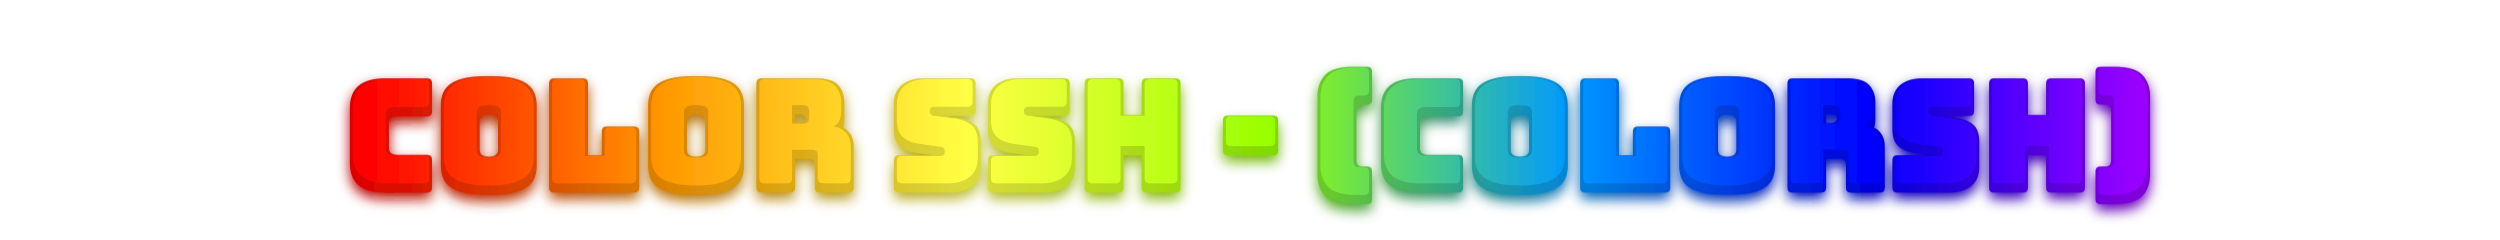
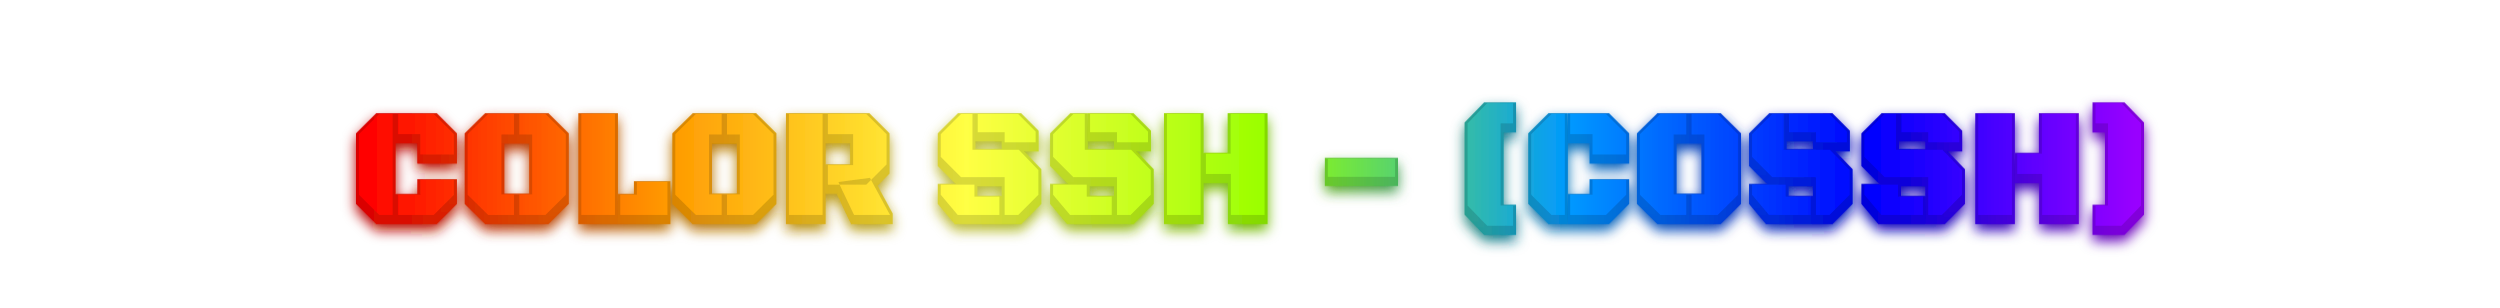
- <svg xmlns="http://www.w3.org/2000/svg" width="1174.419px" height="112.4px" viewBox="-337.209 18.8 1174.419 112.4" style="background: none;" preserveAspectRatio="xMidYMid">
+ <svg xmlns="http://www.w3.org/2000/svg" width="1187.638px" height="146px" viewBox="-343.819 2 1187.638 146" style="background: rgba(0, 0, 0, 0);" preserveAspectRatio="xMidYMid">
  <defs>
    <linearGradient id="editing-rainbow-gradient" x1="0" x2="1" y1="0.5" y2="0.5" gradientUnits="objectBoundingBox">
      <stop offset="0.00" stop-color="#f00" />
      <stop offset="0.17" stop-color="#f90" />
      <stop offset="0.34" stop-color="#ff4" />
      <stop offset="0.51" stop-color="#9f0" />
      <stop offset="0.68" stop-color="#09f" />
      <stop offset="0.85" stop-color="#00f" />
-       <stop offset="1.00" stop-color="#9900ff" />
+       <stop offset="1.00" stop-color="#90f" />
    </linearGradient>
    <filter id="editing-rainbow" x="-100%" y="-100%" width="300%" height="300%">
      <feMorphology operator="dilate" radius="1,2" in="SourceGraphic" result="dilate" />
      <feColorMatrix in="dilate" result="color" type="matrix" values="0.7 0 0 0 0  0 0.7 0 0 0  0 0 0.7 0 0  0 0 0 1 0" />
      <feOffset dy="2" result="offset" />
      <feGaussianBlur stdDeviation="3" />
      <feOffset dy="3" />
      <feColorMatrix result="blur" type="matrix" values="0.7 0 0 0 0  0 0.7 0 0 0  0 0 0.7 0 0  0 0 0 1 0" />
      <feMerge>
        <feMergeNode in="blur" />
        <feMergeNode in="offset" />
        <feMergeNode in="SourceGraphic" />
      </feMerge>
    </filter>
  </defs>
  <g filter="url(#editing-rainbow)">
-     <g transform="translate(-175.37, 104.92)">
-       <path d="M37.26 0L37.26 0L20.67 0L20.67 0Q12.17 0 8.06-3.40L8.06-3.40L8.06-3.40Q3.94-6.80 3.94-13.87L3.94-13.87L3.94-35.02L3.94-35.02Q3.94-42.09 8.06-45.53L8.06-45.53L8.06-45.53Q12.17-48.96 20.67-48.96L20.67-48.96L37.26-48.96L37.26-48.96Q38.56-48.96 39.13-48.38L39.13-48.38L39.13-48.38Q39.71-47.80 39.71-46.51L39.71-46.51L39.71-38.28L39.71-38.28Q39.71-36.99 39.13-36.41L39.13-36.41L39.13-36.41Q38.56-35.84 37.26-35.84L37.26-35.84L23.60-35.84L23.60-35.84Q21.49-35.84 20.47-34.99L20.47-34.99L20.47-34.99Q19.45-34.14 19.45-32.44L19.45-32.44L19.45-16.25L19.45-16.25Q19.45-14.55 20.47-13.77L20.47-13.77L20.47-13.77Q21.49-12.99 23.60-12.99L23.60-12.99L37.26-12.99L37.26-12.99Q38.56-12.99 39.13-12.41L39.13-12.41L39.13-12.41Q39.71-11.83 39.71-10.54L39.71-10.54L39.71-2.45L39.71-2.45Q39.71-1.16 39.13-0.58L39.13-0.58L39.13-0.58Q38.56 0 37.26 0ZM88.88-36.04L88.88-12.85L88.88-12.85Q88.88-9.72 87.96-7.17L87.96-7.17L87.96-7.17Q87.04-4.62 84.69-2.82L84.69-2.82L84.69-2.82Q82.35-1.02 78.23 0L78.23 0L78.23 0Q74.12 1.02 67.80 1.02L67.80 1.02L67.80 1.02Q61.47 1.02 57.32 0L57.32 0L57.32 0Q53.18-1.02 50.83-2.82L50.83-2.82L50.83-2.82Q48.48-4.62 47.57-7.17L47.57-7.17L47.57-7.17Q46.65-9.72 46.65-12.85L46.65-12.85L46.65-36.04L46.65-36.04Q46.65-39.17 47.57-41.72L47.57-41.72L47.57-41.72Q48.48-44.27 50.83-46.10L50.83-46.10L50.83-46.10Q53.18-47.94 57.32-48.96L57.32-48.96L57.32-48.96Q61.47-49.98 67.80-49.98L67.80-49.98L67.80-49.98Q74.12-49.98 78.23-48.96L78.23-48.96L78.23-48.96Q82.35-47.94 84.69-46.10L84.69-46.10L84.69-46.10Q87.04-44.27 87.96-41.72L87.96-41.72L87.96-41.72Q88.88-39.17 88.88-36.04L88.88-36.04ZM62.08-33.59L62.08-15.30L62.08-15.30Q62.08-13.94 63.10-13.02L63.10-13.02L63.10-13.02Q64.12-12.10 67.80-12.10L67.80-12.10L67.80-12.10Q71.47-12.10 72.49-13.02L72.49-13.02L72.49-13.02Q73.51-13.94 73.51-15.30L73.51-15.30L73.51-33.59L73.51-33.59Q73.51-34.88 72.49-35.80L72.49-35.80L72.49-35.80Q71.47-36.72 67.80-36.72L67.80-36.72L67.80-36.72Q64.12-36.72 63.10-35.80L63.10-35.80L63.10-35.80Q62.08-34.88 62.08-33.59L62.08-33.59ZM134.57 0L134.57 0L99.96 0L99.96 0Q98.67 0 98.09-0.58L98.09-0.58L98.09-0.58Q97.51-1.16 97.51-2.45L97.51-2.45L97.51-46.51L97.51-46.51Q97.51-47.80 98.09-48.38L98.09-48.38L98.09-48.38Q98.67-48.96 99.96-48.96L99.96-48.96L110.50-48.96L110.50-48.96Q111.79-48.96 112.37-48.38L112.37-48.38L112.37-48.38Q112.95-47.80 112.95-46.51L112.95-46.51L112.95-12.85L122.26-12.85L122.26-23.87L122.26-23.87Q122.26-25.16 122.84-25.74L122.84-25.74L122.84-25.74Q123.42-26.32 124.71-26.32L124.71-26.32L134.57-26.32L134.57-26.32Q135.86-26.32 136.44-25.74L136.44-25.74L136.44-25.74Q137.02-25.16 137.02-23.87L137.02-23.87L137.02-2.45L137.02-2.45Q137.02-1.16 136.44-0.58L136.44-0.58L136.44-0.58Q135.86 0 134.57 0ZM186.25-36.04L186.25-12.85L186.25-12.85Q186.25-9.72 185.33-7.17L185.33-7.17L185.33-7.17Q184.42-4.62 182.07-2.82L182.07-2.82L182.07-2.82Q179.72-1.02 175.61 0L175.61 0L175.61 0Q171.50 1.02 165.17 1.02L165.17 1.02L165.17 1.02Q158.85 1.02 154.70 0L154.70 0L154.70 0Q150.55-1.02 148.21-2.82L148.21-2.82L148.21-2.82Q145.86-4.62 144.94-7.17L144.94-7.17L144.94-7.17Q144.02-9.72 144.02-12.85L144.02-12.85L144.02-36.04L144.02-36.04Q144.02-39.17 144.94-41.72L144.94-41.72L144.94-41.72Q145.86-44.27 148.21-46.10L148.21-46.10L148.21-46.10Q150.55-47.94 154.70-48.96L154.70-48.96L154.70-48.96Q158.85-49.98 165.17-49.98L165.17-49.98L165.17-49.98Q171.50-49.98 175.61-48.96L175.61-48.96L175.61-48.96Q179.72-47.94 182.07-46.10L182.07-46.10L182.07-46.10Q184.42-44.27 185.33-41.72L185.33-41.72L185.33-41.72Q186.25-39.17 186.25-36.04L186.25-36.04ZM159.46-33.59L159.46-15.30L159.46-15.30Q159.46-13.94 160.48-13.02L160.48-13.02L160.48-13.02Q161.50-12.10 165.17-12.10L165.17-12.10L165.17-12.10Q168.84-12.10 169.86-13.02L169.86-13.02L169.86-13.02Q170.88-13.94 170.88-15.30L170.88-15.30L170.88-33.59L170.88-33.59Q170.88-34.88 169.86-35.80L169.86-35.80L169.86-35.80Q168.84-36.72 165.17-36.72L165.17-36.72L165.17-36.72Q161.50-36.72 160.48-35.80L160.48-35.80L160.48-35.80Q159.46-34.88 159.46-33.59L159.46-33.59ZM215.36-36.72L210.26-36.72L210.26-28.02L215.36-28.02L215.36-28.02Q217.12-28.02 217.74-28.93L217.74-28.93L217.74-28.93Q218.35-29.85 218.35-31.21L218.35-31.21L218.35-33.52L218.35-33.52Q218.35-34.88 217.74-35.80L217.74-35.80L217.74-35.80Q217.12-36.72 215.36-36.72L215.36-36.72ZM207.81 0L207.81 0L197.34 0L197.34 0Q196.04 0 195.47-0.58L195.47-0.58L195.47-0.58Q194.89-1.16 194.89-2.45L194.89-2.45L194.89-46.51L194.89-46.51Q194.89-47.80 195.47-48.38L195.47-48.38L195.47-48.38Q196.04-48.96 197.34-48.96L197.34-48.96L219.98-48.96L219.98-48.96Q227.60-48.96 230.49-45.80L230.49-45.80L230.49-45.80Q233.38-42.64 233.38-37.60L233.38-37.60L233.38-34.48L233.38-34.48Q233.38-31.62 232.53-29.61L232.53-29.61L232.53-29.61Q231.68-27.61 229.57-26.72L229.57-26.72L229.57-26.72Q233.24-26.32 235.52-23.73L235.52-23.73L235.52-23.73Q237.80-21.15 237.80-16.86L237.80-16.86L237.80-2.45L237.80-2.45Q237.80-1.16 237.22-0.58L237.22-0.58L237.22-0.58Q236.64 0 235.35 0L235.35 0L224.81 0L224.81 0Q223.52 0 222.94-0.58L222.94-0.58L222.94-0.58Q222.36-1.16 222.36-2.45L222.36-2.45L222.36-12.85L222.36-12.85Q222.36-14.35 221.78-15.06L221.78-15.06L221.78-15.06Q221.20-15.78 219.78-15.78L219.78-15.78L210.26-15.78L210.26-2.45L210.26-2.45Q210.26-1.16 209.68-0.58L209.68-0.58L209.68-0.58Q209.10 0 207.81 0ZM283.42 0L283.42 0L261.94 0L261.94 0Q260.64 0 260.07-0.58L260.07-0.58L260.07-0.58Q259.49-1.16 259.49-2.45L259.49-2.45L259.49-10.40L259.49-10.40Q259.49-11.70 260.07-12.27L260.07-12.27L260.07-12.27Q260.64-12.85 261.94-12.85L261.94-12.85L280.23-12.85L280.23-12.85Q281.11-12.85 281.55-13.43L281.55-13.43L281.55-13.43Q282.00-14.01 282.00-14.82L282.00-14.82L282.00-14.82Q282.00-15.98 281.55-16.52L281.55-16.52L281.55-16.52Q281.11-17.07 280.23-17.14L280.23-17.14L270.03-18.56L270.03-18.56Q265.27-19.24 262.38-21.69L262.38-21.69L262.38-21.69Q259.49-24.14 259.49-29.85L259.49-29.85L259.49-36.99L259.49-36.99Q259.49-42.77 263.23-45.87L263.23-45.87L263.23-45.87Q266.97-48.96 273.56-48.96L273.56-48.96L292.60-48.96L292.60-48.96Q293.90-48.96 294.47-48.38L294.47-48.38L294.47-48.38Q295.05-47.80 295.05-46.51L295.05-46.51L295.05-38.42L295.05-38.42Q295.05-37.13 294.47-36.55L294.47-36.55L294.47-36.55Q293.90-35.97 292.60-35.97L292.60-35.97L276.76-35.97L276.76-35.97Q275.88-35.97 275.40-35.39L275.40-35.39L275.40-35.39Q274.92-34.82 274.92-33.93L274.92-33.93L274.92-33.93Q274.92-33.05 275.40-32.44L275.40-32.44L275.40-32.44Q275.88-31.82 276.76-31.76L276.76-31.76L286.89-30.40L286.89-30.40Q291.65-29.72 294.58-27.27L294.58-27.27L294.58-27.27Q297.50-24.82 297.50-19.11L297.50-19.11L297.50-11.97L297.50-11.97Q297.50-6.19 293.73-3.09L293.73-3.09L293.73-3.09Q289.95 0 283.42 0ZM327.62 0L327.62 0L306.14 0L306.14 0Q304.84 0 304.27-0.58L304.27-0.58L304.27-0.58Q303.69-1.16 303.69-2.45L303.69-2.45L303.69-10.40L303.69-10.40Q303.69-11.70 304.27-12.27L304.27-12.27L304.27-12.27Q304.84-12.85 306.14-12.85L306.14-12.85L324.43-12.85L324.43-12.85Q325.31-12.85 325.75-13.43L325.75-13.43L325.75-13.43Q326.20-14.01 326.20-14.82L326.20-14.82L326.20-14.82Q326.20-15.98 325.75-16.52L325.75-16.52L325.75-16.52Q325.31-17.07 324.43-17.14L324.43-17.14L314.23-18.56L314.23-18.56Q309.47-19.24 306.58-21.69L306.58-21.69L306.58-21.69Q303.69-24.14 303.69-29.85L303.69-29.85L303.69-36.99L303.69-36.99Q303.69-42.77 307.43-45.87L307.43-45.87L307.43-45.87Q311.17-48.96 317.76-48.96L317.76-48.96L336.80-48.96L336.80-48.96Q338.10-48.96 338.67-48.38L338.67-48.38L338.67-48.38Q339.25-47.80 339.25-46.51L339.25-46.51L339.25-38.42L339.25-38.42Q339.25-37.13 338.67-36.55L338.67-36.55L338.67-36.55Q338.10-35.97 336.80-35.97L336.80-35.97L320.96-35.97L320.96-35.97Q320.08-35.97 319.60-35.39L319.60-35.39L319.60-35.39Q319.12-34.82 319.12-33.93L319.12-33.93L319.12-33.93Q319.12-33.05 319.60-32.44L319.60-32.44L319.60-32.44Q320.08-31.82 320.96-31.76L320.96-31.76L331.09-30.40L331.09-30.40Q335.85-29.72 338.78-27.27L338.78-27.27L338.78-27.27Q341.70-24.82 341.70-19.11L341.70-19.11L341.70-11.97L341.70-11.97Q341.70-6.19 337.93-3.09L337.93-3.09L337.93-3.09Q334.15 0 327.62 0ZM362.10 0L362.10 0L351.56 0L351.56 0Q350.27 0 349.69-0.58L349.69-0.58L349.69-0.58Q349.11-1.16 349.11-2.45L349.11-2.45L349.11-46.51L349.11-46.51Q349.11-47.80 349.69-48.38L349.69-48.38L349.69-48.38Q350.27-48.96 351.56-48.96L351.56-48.96L362.10-48.96L362.10-48.96Q363.39-48.96 363.97-48.38L363.97-48.38L363.97-48.38Q364.55-47.80 364.55-46.51L364.55-46.51L364.55-31.76L375.90-31.76L375.90-46.51L375.90-46.51Q375.90-47.80 376.48-48.38L376.48-48.38L376.48-48.38Q377.06-48.96 378.35-48.96L378.35-48.96L388.89-48.96L388.89-48.96Q390.18-48.96 390.76-48.38L390.76-48.38L390.76-48.38Q391.34-47.80 391.34-46.51L391.34-46.51L391.34-2.45L391.34-2.45Q391.34-1.16 390.76-0.58L390.76-0.58L390.76-0.58Q390.18 0 388.89 0L388.89 0L378.35 0L378.35 0Q377.06 0 376.48-0.58L376.48-0.58L376.48-0.58Q375.90-1.16 375.90-2.45L375.90-2.45L375.90-17.54L364.55-17.54L364.55-2.45L364.55-2.45Q364.55-1.16 363.97-0.58L363.97-0.58L363.97-0.58Q363.39 0 362.10 0ZM434.72-17.48L416.50-17.48L416.50-17.48Q415.21-17.48 414.63-18.05L414.63-18.05L414.63-18.05Q414.05-18.63 414.05-19.92L414.05-19.92L414.05-29.04L414.05-29.04Q414.05-30.33 414.63-30.91L414.63-30.91L414.63-30.91Q415.21-31.48 416.50-31.48L416.50-31.48L434.72-31.48L434.72-31.48Q436.02-31.48 436.59-30.91L436.59-30.91L436.59-30.91Q437.17-30.33 437.17-29.04L437.17-29.04L437.17-19.92L437.17-19.92Q437.17-18.63 436.59-18.05L436.59-18.05L436.59-18.05Q436.02-17.48 434.72-17.48L434.72-17.48ZM478.86 5.44L478.86 5.44L475.18 5.44L475.18 5.44Q465.60 5.44 462.03 1.56L462.03 1.56L462.03 1.56Q458.46-2.31 458.46-8.43L458.46-8.43L458.46-40.46L458.46-40.46Q458.46-46.65 462.03-50.52L462.03-50.52L462.03-50.52Q465.60-54.40 475.18-54.40L475.18-54.40L478.86-54.40L478.86-54.40Q480.15-54.40 480.73-53.82L480.73-53.82L480.73-53.82Q481.30-53.24 481.30-51.95L481.30-51.95L481.30-43.72L481.30-43.72Q481.30-42.43 480.73-41.85L480.73-41.85L480.73-41.85Q480.15-41.28 478.86-41.28L478.86-41.28L476.75-41.28L476.75-41.28Q475.12-41.28 474.54-40.46L474.54-40.46L474.54-40.46Q473.96-39.64 473.96-37.88L473.96-37.88L473.96-10.95L473.96-10.95Q473.96-9.18 474.54-8.36L474.54-8.36L474.54-8.36Q475.12-7.55 476.75-7.55L476.75-7.55L478.86-7.55L478.86-7.55Q480.15-7.55 480.73-6.97L480.73-6.97L480.73-6.97Q481.30-6.39 481.30-5.10L481.30-5.10L481.30 2.99L481.30 2.99Q481.30 4.28 480.73 4.86L480.73 4.86L480.73 4.86Q480.15 5.44 478.86 5.44ZM521.63 0L521.63 0L505.04 0L505.04 0Q496.54 0 492.42-3.40L492.42-3.40L492.42-3.40Q488.31-6.80 488.31-13.87L488.31-13.87L488.31-35.02L488.31-35.02Q488.31-42.09 492.42-45.53L492.42-45.53L492.42-45.53Q496.54-48.96 505.04-48.96L505.04-48.96L521.63-48.96L521.63-48.96Q522.92-48.96 523.50-48.38L523.50-48.38L523.50-48.38Q524.08-47.80 524.08-46.51L524.08-46.51L524.08-38.28L524.08-38.28Q524.08-36.99 523.50-36.41L523.50-36.41L523.50-36.41Q522.92-35.84 521.63-35.84L521.63-35.84L507.96-35.84L507.96-35.84Q505.85-35.84 504.83-34.99L504.83-34.99L504.83-34.99Q503.81-34.14 503.81-32.44L503.81-32.44L503.81-16.25L503.81-16.25Q503.81-14.55 504.83-13.77L504.83-13.77L504.83-13.77Q505.85-12.99 507.96-12.99L507.96-12.99L521.63-12.99L521.63-12.99Q522.92-12.99 523.50-12.41L523.50-12.41L523.50-12.41Q524.08-11.83 524.08-10.54L524.08-10.54L524.08-2.45L524.08-2.45Q524.08-1.16 523.50-0.58L523.50-0.58L523.50-0.58Q522.92 0 521.63 0ZM573.24-36.04L573.24-12.85L573.24-12.85Q573.24-9.72 572.32-7.17L572.32-7.17L572.32-7.17Q571.40-4.62 569.06-2.82L569.06-2.82L569.06-2.82Q566.71-1.02 562.60 0L562.60 0L562.60 0Q558.48 1.02 552.16 1.02L552.16 1.02L552.16 1.02Q545.84 1.02 541.69 0L541.69 0L541.69 0Q537.54-1.02 535.19-2.82L535.19-2.82L535.19-2.82Q532.85-4.62 531.93-7.17L531.93-7.17L531.93-7.17Q531.01-9.72 531.01-12.85L531.01-12.85L531.01-36.04L531.01-36.04Q531.01-39.17 531.93-41.72L531.93-41.72L531.93-41.72Q532.85-44.27 535.19-46.10L535.19-46.10L535.19-46.10Q537.54-47.94 541.69-48.96L541.69-48.96L541.69-48.96Q545.84-49.98 552.16-49.98L552.16-49.98L552.16-49.98Q558.48-49.98 562.60-48.96L562.60-48.96L562.60-48.96Q566.71-47.94 569.06-46.10L569.06-46.10L569.06-46.10Q571.40-44.27 572.32-41.72L572.32-41.72L572.32-41.72Q573.24-39.17 573.24-36.04L573.24-36.04ZM546.45-33.59L546.45-15.30L546.45-15.30Q546.45-13.94 547.47-13.02L547.47-13.02L547.47-13.02Q548.49-12.10 552.16-12.10L552.16-12.10L552.16-12.10Q555.83-12.10 556.85-13.02L556.85-13.02L556.85-13.02Q557.87-13.94 557.87-15.30L557.87-15.30L557.87-33.59L557.87-33.59Q557.87-34.88 556.85-35.80L556.85-35.80L556.85-35.80Q555.83-36.72 552.16-36.72L552.16-36.72L552.16-36.72Q548.49-36.72 547.47-35.80L547.47-35.80L547.47-35.80Q546.45-34.88 546.45-33.59L546.45-33.59ZM618.94 0L618.94 0L584.32 0L584.32 0Q583.03 0 582.45-0.58L582.45-0.58L582.45-0.58Q581.88-1.16 581.88-2.45L581.88-2.45L581.88-46.51L581.88-46.51Q581.88-47.80 582.45-48.38L582.45-48.38L582.45-48.38Q583.03-48.96 584.32-48.96L584.32-48.96L594.86-48.96L594.86-48.96Q596.16-48.96 596.73-48.38L596.73-48.38L596.73-48.38Q597.31-47.80 597.31-46.51L597.31-46.51L597.31-12.85L606.63-12.85L606.63-23.87L606.63-23.87Q606.63-25.16 607.21-25.74L607.21-25.74L607.21-25.74Q607.78-26.32 609.08-26.32L609.08-26.32L618.94-26.32L618.94-26.32Q620.23-26.32 620.81-25.74L620.81-25.74L620.81-25.74Q621.38-25.16 621.38-23.87L621.38-23.87L621.38-2.45L621.38-2.45Q621.38-1.16 620.81-0.58L620.81-0.58L620.81-0.58Q620.23 0 618.94 0ZM670.62-36.04L670.62-12.85L670.62-12.85Q670.62-9.72 669.70-7.17L669.70-7.17L669.70-7.17Q668.78-4.62 666.43-2.82L666.43-2.82L666.43-2.82Q664.09-1.02 659.97 0L659.97 0L659.97 0Q655.86 1.02 649.54 1.02L649.54 1.02L649.54 1.02Q643.21 1.02 639.06 0L639.06 0L639.06 0Q634.92-1.02 632.57-2.82L632.57-2.82L632.57-2.82Q630.22-4.62 629.31-7.17L629.31-7.17L629.31-7.17Q628.39-9.72 628.39-12.85L628.39-12.85L628.39-36.04L628.39-36.04Q628.39-39.17 629.31-41.72L629.31-41.72L629.31-41.72Q630.22-44.27 632.57-46.10L632.57-46.10L632.57-46.10Q634.92-47.94 639.06-48.96L639.06-48.96L639.06-48.96Q643.21-49.98 649.54-49.98L649.54-49.98L649.54-49.98Q655.86-49.98 659.97-48.96L659.97-48.96L659.97-48.96Q664.09-47.94 666.43-46.10L666.43-46.10L666.43-46.10Q668.78-44.27 669.70-41.72L669.70-41.72L669.70-41.72Q670.62-39.17 670.62-36.04L670.62-36.04ZM643.82-33.59L643.82-15.30L643.82-15.30Q643.82-13.94 644.84-13.02L644.84-13.02L644.84-13.02Q645.86-12.10 649.54-12.10L649.54-12.10L649.54-12.10Q653.21-12.10 654.23-13.02L654.23-13.02L654.23-13.02Q655.25-13.94 655.25-15.30L655.25-15.30L655.25-33.59L655.25-33.59Q655.25-34.88 654.23-35.80L654.23-35.80L654.23-35.80Q653.21-36.72 649.54-36.72L649.54-36.72L649.54-36.72Q645.86-36.72 644.84-35.80L644.84-35.80L644.84-35.80Q643.82-34.88 643.82-33.59L643.82-33.59ZM699.72-36.72L694.62-36.72L694.62-28.02L699.72-28.02L699.72-28.02Q701.49-28.02 702.10-28.93L702.10-28.93L702.10-28.93Q702.71-29.85 702.71-31.21L702.71-31.21L702.71-33.52L702.71-33.52Q702.71-34.88 702.10-35.80L702.10-35.80L702.10-35.80Q701.49-36.72 699.72-36.72L699.72-36.72ZM692.17 0L692.17 0L681.70 0L681.70 0Q680.41 0 679.83-0.58L679.83-0.58L679.83-0.58Q679.25-1.16 679.25-2.45L679.25-2.45L679.25-46.51L679.25-46.51Q679.25-47.80 679.83-48.38L679.83-48.38L679.83-48.38Q680.41-48.96 681.70-48.96L681.70-48.96L704.34-48.96L704.34-48.96Q711.96-48.96 714.85-45.80L714.85-45.80L714.85-45.80Q717.74-42.64 717.74-37.60L717.74-37.60L717.74-34.48L717.74-34.48Q717.74-31.62 716.89-29.61L716.89-29.61L716.89-29.61Q716.04-27.61 713.93-26.72L713.93-26.72L713.93-26.72Q717.60-26.32 719.88-23.73L719.88-23.73L719.88-23.73Q722.16-21.15 722.16-16.86L722.16-16.86L722.16-2.45L722.16-2.45Q722.16-1.16 721.58-0.58L721.58-0.58L721.58-0.58Q721.00 0 719.71 0L719.71 0L709.17 0L709.17 0Q707.88 0 707.30-0.58L707.30-0.58L707.30-0.58Q706.72-1.16 706.72-2.45L706.72-2.45L706.72-12.85L706.72-12.85Q706.72-14.35 706.15-15.06L706.15-15.06L706.15-15.06Q705.57-15.78 704.14-15.78L704.14-15.78L694.62-15.78L694.62-2.45L694.62-2.45Q694.62-1.16 694.04-0.58L694.04-0.58L694.04-0.58Q693.46 0 692.17 0ZM752.49 0L752.49 0L731.00 0L731.00 0Q729.71 0 729.13-0.58L729.13-0.58L729.13-0.58Q728.55-1.16 728.55-2.45L728.55-2.45L728.55-10.40L728.55-10.40Q728.55-11.70 729.13-12.27L729.13-12.27L729.13-12.27Q729.71-12.85 731.00-12.85L731.00-12.85L749.29-12.85L749.29-12.85Q750.18-12.85 750.62-13.43L750.62-13.43L750.62-13.43Q751.06-14.01 751.06-14.82L751.06-14.82L751.06-14.82Q751.06-15.98 750.62-16.52L750.62-16.52L750.62-16.52Q750.18-17.07 749.29-17.14L749.29-17.14L739.09-18.56L739.09-18.56Q734.33-19.24 731.44-21.69L731.44-21.69L731.44-21.69Q728.55-24.14 728.55-29.85L728.55-29.85L728.55-36.99L728.55-36.99Q728.55-42.77 732.29-45.87L732.29-45.87L732.29-45.87Q736.03-48.96 742.63-48.96L742.63-48.96L761.67-48.96L761.67-48.96Q762.96-48.96 763.54-48.38L763.54-48.38L763.54-48.38Q764.12-47.80 764.12-46.51L764.12-46.51L764.12-38.42L764.12-38.42Q764.12-37.13 763.54-36.55L763.54-36.55L763.54-36.55Q762.96-35.97 761.67-35.97L761.67-35.97L745.82-35.97L745.82-35.97Q744.94-35.97 744.46-35.39L744.46-35.39L744.46-35.39Q743.99-34.82 743.99-33.93L743.99-33.93L743.99-33.93Q743.99-33.05 744.46-32.44L744.46-32.44L744.46-32.44Q744.94-31.82 745.82-31.76L745.82-31.76L755.96-30.40L755.96-30.40Q760.72-29.72 763.64-27.27L763.64-27.27L763.64-27.27Q766.56-24.82 766.56-19.11L766.56-19.11L766.56-11.97L766.56-11.97Q766.56-6.19 762.79-3.09L762.79-3.09L762.79-3.09Q759.02 0 752.49 0ZM786.96 0L786.96 0L776.42 0L776.42 0Q775.13 0 774.55-0.58L774.55-0.58L774.55-0.58Q773.98-1.16 773.98-2.45L773.98-2.45L773.98-46.51L773.98-46.51Q773.98-47.80 774.55-48.38L774.55-48.38L774.55-48.38Q775.13-48.96 776.42-48.96L776.42-48.96L786.96-48.96L786.96-48.96Q788.26-48.96 788.83-48.38L788.83-48.38L788.83-48.38Q789.41-47.80 789.41-46.51L789.41-46.51L789.41-31.76L800.77-31.76L800.77-46.51L800.77-46.51Q800.77-47.80 801.35-48.38L801.35-48.38L801.35-48.38Q801.92-48.96 803.22-48.96L803.22-48.96L813.76-48.96L813.76-48.96Q815.05-48.96 815.63-48.38L815.63-48.38L815.63-48.38Q816.20-47.80 816.20-46.51L816.20-46.51L816.20-2.45L816.20-2.45Q816.20-1.16 815.63-0.58L815.63-0.58L815.63-0.58Q815.05 0 813.76 0L813.76 0L803.22 0L803.22 0Q801.92 0 801.35-0.58L801.35-0.58L801.35-0.58Q800.77-1.16 800.77-2.45L800.77-2.45L800.77-17.54L789.41-17.54L789.41-2.45L789.41-2.45Q789.41-1.16 788.83-0.58L788.83-0.58L788.83-0.58Q788.26 0 786.96 0ZM830.08 5.44L830.08 5.44L826.40 5.44L826.40 5.44Q825.11 5.44 824.53 4.86L824.53 4.86L824.53 4.86Q823.96 4.28 823.96 2.99L823.96 2.99L823.96-5.10L823.96-5.10Q823.96-6.39 824.53-6.97L824.53-6.97L824.53-6.97Q825.11-7.55 826.40-7.55L826.40-7.55L828.51-7.55L828.51-7.55Q830.14-7.55 830.72-8.36L830.72-8.36L830.72-8.36Q831.30-9.18 831.30-10.95L831.30-10.95L831.30-37.88L831.30-37.88Q831.30-39.64 830.72-40.46L830.72-40.46L830.72-40.46Q830.14-41.28 828.51-41.28L828.51-41.28L826.40-41.28L826.40-41.28Q825.11-41.28 824.53-41.85L824.53-41.85L824.53-41.85Q823.96-42.43 823.96-43.72L823.96-43.72L823.96-51.95L823.96-51.95Q823.96-53.24 824.53-53.82L824.53-53.82L824.53-53.82Q825.11-54.40 826.40-54.40L826.40-54.40L830.08-54.40L830.08-54.40Q839.66-54.40 843.23-50.52L843.23-50.52L843.23-50.52Q846.80-46.65 846.80-40.46L846.80-40.46L846.80-8.43L846.80-8.43Q846.80-2.31 843.23 1.56L843.23 1.56L843.23 1.56Q839.66 5.44 830.08 5.44Z" fill="url(#editing-rainbow-gradient)" />
+     <g transform="translate(-176.78, 104.105)">
+       <path d="M19.48-47.95L19.48 0L13.12 0L3.50-9.58L3.50-38.37L13.12-47.95L19.48-47.95ZM32.63-38.37L22.00-38.37L22.00-47.95L39.02-47.95L48.60-38.37L48.60-28.73L32.63-28.73L32.63-38.37ZM39.02 0L22.00 0L22.00-9.58L32.63-9.58L32.63-16.58L48.60-16.58L48.60-9.58L39.02 0ZM71.15-38.23L71.15-9.76L77.14-9.76L77.14 0L64.86 0L55.14-9.58L55.14-38.37L64.86-47.95L77.14-47.95L77.14-38.23L71.15-38.23ZM85.78-9.76L85.78-38.23L79.67-38.23L79.67-47.95L92.07-47.95L101.75-38.37L101.75-9.58L92.07 0L79.67 0L79.67-9.76L85.78-9.76ZM125.09 0L109.12 0L109.12-47.95L125.09-47.95L125.09 0ZM150.02 0L127.62 0L127.62-9.58L135.53-9.58L135.53-15.65L150.02-15.65L150.02 0ZM169.79-38.23L169.79-9.76L175.79-9.76L175.79 0L163.50 0L153.78-9.58L153.78-38.37L163.50-47.95L175.79-47.95L175.79-38.23L169.79-38.23ZM184.42-9.76L184.42-38.23L178.32-38.23L178.32-47.95L190.71-47.95L200.39-38.37L200.39-9.58L190.71 0L178.32 0L178.32-9.76L184.42-9.76ZM223.73 0L207.76 0L207.76-47.95L223.73-47.95L223.73 0ZM238.26-38.37L226.26-38.37L226.26-47.95L244.51-47.95L254.12-38.37L254.12-23.99L246.75-16.62L246.25-17.63L231.25-15.65L231.83-14.38L226.26-14.38L226.26-23.67L238.26-23.67L238.26-38.37ZM246.75-16.62L255.75 0L238.69 0L231.83-14.38L244.51-14.38L246.75-16.62ZM316.67 0L310.24 0L310.24-17.96L289.50-17.96L279.88-27.57L279.88-38.37L289.50-47.95L294.92-47.95L294.92-30.93L316.96-30.93L326.24-21.32L326.24-9.58L316.67 0ZM310.24-39.31L297.45-39.31L297.45-47.95L316.63-47.95L324.94-39.60L324.94-34.51L310.24-34.51L310.24-39.31ZM279.88-9.58L279.88-14.38L295.86-14.38L295.86-8.67L307.71-8.67L307.71 0L287.94 0L279.88-9.58ZM370.04 0L363.60 0L363.60-17.96L342.86-17.96L333.25-27.57L333.25-38.37L342.86-47.95L348.28-47.95L348.28-30.93L370.33-30.93L379.61-21.32L379.61-9.58L370.04 0ZM363.60-39.31L350.81-39.31L350.81-47.95L370-47.95L378.31-39.60L378.31-34.51L363.60-34.51L363.60-39.31ZM333.25-9.58L333.25-14.38L349.22-14.38L349.22-8.67L361.08-8.67L361.08 0L341.31 0L333.25-9.58ZM417.59-29.09L417.59-47.95L433.70-47.95L433.70 0L417.70 0L417.70-19.48L405.84-19.48L405.84-29.09L417.59-29.09ZM403.31-47.95L403.31 0L387.34 0L387.34-47.95L403.31-47.95ZM463.76-18.10L463.76-26.74L495.67-26.74L495.67-18.10L463.76-18.10ZM545.82-43.50L545.82-4.48L551.75-4.48L551.75 5.13L539.43 5.13L530.14-4.48L530.14-43.50L539.43-53.08L551.75-53.08L551.75-43.50L545.82-43.50ZM576.35-47.95L576.35 0L570.00 0L560.38-9.58L560.38-38.37L570.00-47.95L576.35-47.95ZM589.51-38.37L578.88-38.37L578.88-47.95L595.90-47.95L605.48-38.37L605.48-28.73L589.51-28.73L589.51-38.37ZM595.90 0L578.88 0L578.88-9.58L589.51-9.58L589.51-16.58L605.48-16.58L605.48-9.58L595.90 0ZM628.02-38.23L628.02-9.76L634.02-9.76L634.02 0L621.74 0L612.02-9.58L612.02-38.37L621.74-47.95L634.02-47.95L634.02-38.23L628.02-38.23ZM642.66-9.76L642.66-38.23L636.55-38.23L636.55-47.95L648.95-47.95L658.63-38.37L658.63-9.58L648.95 0L636.55 0L636.55-9.76L642.66-9.76ZM702.06 0L695.63 0L695.63-17.96L674.89-17.96L665.28-27.57L665.28-38.37L674.89-47.95L680.31-47.95L680.31-30.93L702.35-30.93L711.64-21.32L711.64-9.58L702.06 0ZM695.63-39.31L682.84-39.31L682.84-47.95L702.02-47.95L710.33-39.60L710.33-34.51L695.63-34.51L695.63-39.31ZM665.28-9.58L665.28-14.38L681.25-14.38L681.25-8.67L693.10-8.67L693.10 0L673.33 0L665.28-9.58ZM755.43 0L749.00 0L749.00-17.96L728.26-17.96L718.65-27.57L718.65-38.37L728.26-47.95L733.68-47.95L733.68-30.93L755.72-30.93L765.00-21.32L765.00-9.58L755.43 0ZM749.00-39.31L736.21-39.31L736.21-47.95L755.39-47.95L763.70-39.60L763.70-34.51L749.00-34.51L749.00-39.31ZM718.65-9.58L718.65-14.38L734.62-14.38L734.62-8.67L746.47-8.67L746.47 0L726.70 0L718.65-9.58ZM802.98-29.09L802.98-47.95L819.09-47.95L819.09 0L803.09 0L803.09-19.48L791.24-19.48L791.24-29.09L802.98-29.09ZM788.71-47.95L788.71 0L772.74 0L772.74-47.95L788.71-47.95ZM834.38-43.50L834.38-4.48L828.45-4.48L828.45 5.13L840.77 5.13L850.06-4.48L850.06-43.50L840.77-53.08L828.45-53.08L828.45-43.50L834.38-43.50Z" fill="url(#editing-rainbow-gradient)" />
    </g>
  </g>
  <style>text {
  font-size: 64px;
  font-family: Arial Black;
  dominant-baseline: central;
  text-anchor: middle;
}</style>
</svg>
